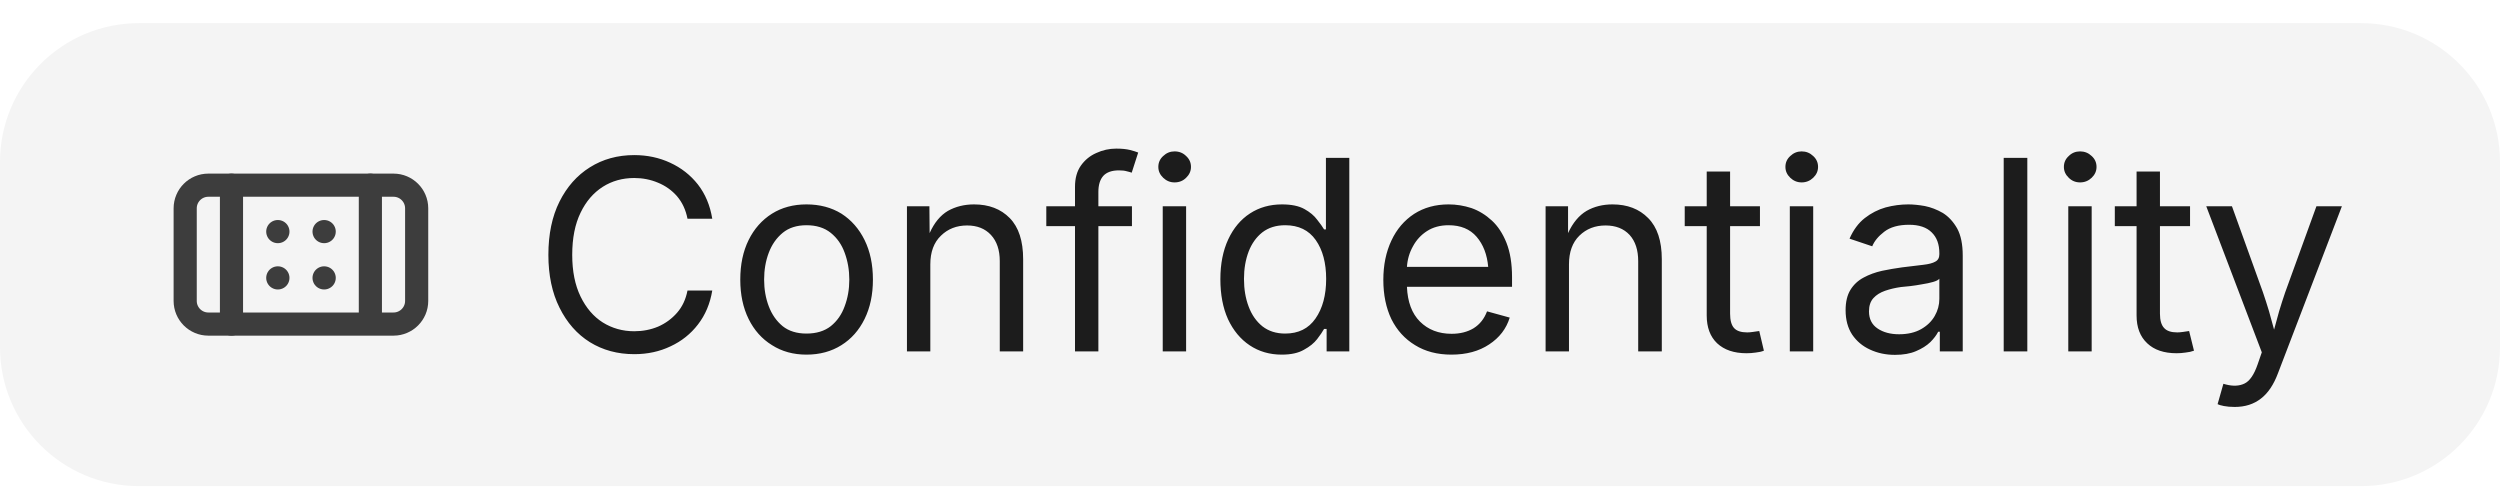
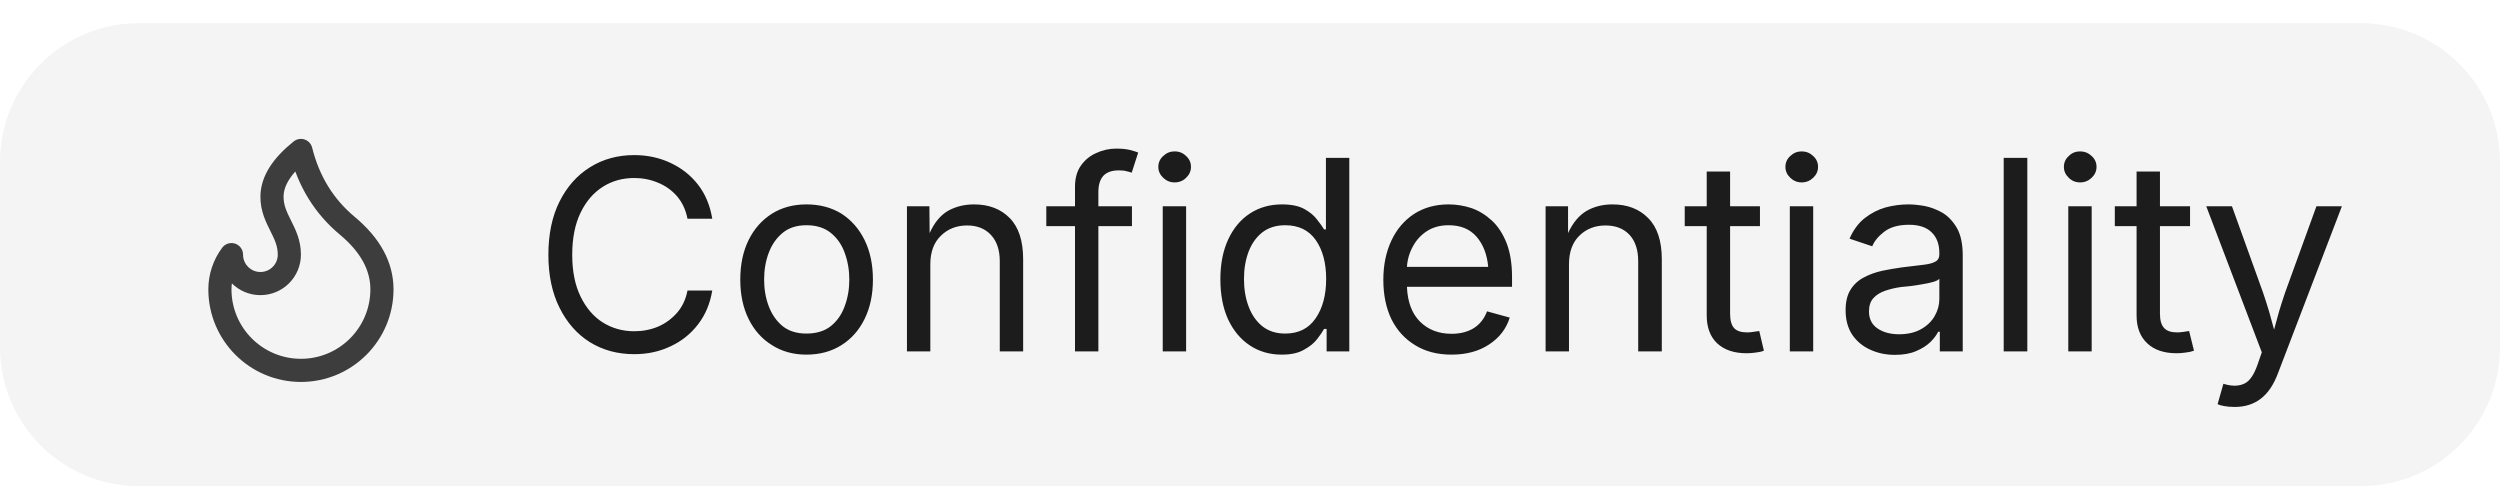
<svg xmlns="http://www.w3.org/2000/svg" width="108" height="21" viewBox="0 0 108 21">
  <g transform="translate(0 1)">
    <style>.f{fill:#f4f4f4}.t{fill:#1c1c1c}.d{fill:#c3c3c3}.i{stroke:#3d3d3d}.b{fill:#3d3d3d}@media (prefers-color-scheme:dark){.f{fill:#3d3d3d}.t{fill:#f4f4f4}.d{fill:#7d7d7d}.i{stroke:#dfdfdf}.b{fill:#dfdfdf}}</style>
    <rect width="108" height="20" rx="6" class="f" />
    <g transform="translate(7 4) scale(0.5)" fill="none" class="i" stroke-width="2" stroke-linecap="round" stroke-linejoin="round">
-       <path d="M10 10.01h.01" />
-       <path d="M10 14.01h.01" />
-       <path d="M14 10.01h.01" />
-       <path d="M14 14.01h.01" />
-       <path d="M18 6v11.5" />
-       <path d="M6 6v12" />
-       <rect x="2" y="6" width="20" height="12" rx="2" />
+       <path d="M12 3q1 4 4 6.5t3 5.5a1 1 0 0 1-14 0 5 5 0 0 1 1-3 1 1 0 0 0 5 0c0-2-1.5-3-1.5-5q0-2 2.5-4" />
    </g>
    <path d="M27.4 14.3Q26.32 14.3 25.48 13.78Q24.65 13.26 24.17 12.29Q23.69 11.33 23.69 10.01Q23.69 8.67 24.17 7.71Q24.65 6.75 25.48 6.23Q26.32 5.7 27.4 5.7Q28.24 5.7 28.95 6.03Q29.67 6.36 30.15 6.97Q30.63 7.59 30.77 8.45H29.7Q29.59 7.88 29.25 7.48Q28.91 7.09 28.42 6.89Q27.94 6.69 27.4 6.69Q26.64 6.69 26.04 7.07Q25.43 7.46 25.08 8.19Q24.72 8.93 24.72 10.01Q24.72 11.07 25.08 11.81Q25.44 12.55 26.04 12.93Q26.65 13.31 27.4 13.31Q27.95 13.31 28.43 13.11Q28.91 12.9 29.25 12.51Q29.59 12.12 29.7 11.55H30.77Q30.63 12.4 30.15 13.02Q29.68 13.63 28.97 13.96Q28.26 14.3 27.4 14.3ZM34.84 14.32Q33.99 14.32 33.35 13.91Q32.7 13.51 32.34 12.78Q31.98 12.05 31.98 11.08Q31.98 10.1 32.34 9.37Q32.7 8.64 33.35 8.23Q33.99 7.83 34.84 7.83Q35.7 7.83 36.35 8.23Q36.99 8.64 37.35 9.37Q37.71 10.1 37.71 11.08Q37.71 12.05 37.35 12.78Q36.99 13.51 36.35 13.91Q35.7 14.32 34.84 14.32ZM34.84 13.41Q35.48 13.41 35.89 13.09Q36.3 12.76 36.49 12.23Q36.69 11.7 36.69 11.08Q36.69 10.46 36.49 9.92Q36.3 9.39 35.89 9.06Q35.48 8.73 34.84 8.73Q34.21 8.73 33.81 9.06Q33.41 9.39 33.21 9.92Q33.01 10.45 33.01 11.08Q33.01 11.7 33.21 12.23Q33.41 12.76 33.81 13.09Q34.21 13.41 34.84 13.41ZM40.19 10.42V14.18H39.18V7.91H40.15L40.16 9.07Q40.46 8.4 40.95 8.11Q41.45 7.83 42.08 7.83Q43.04 7.83 43.62 8.42Q44.2 9.01 44.2 10.2V14.18H43.19V10.28Q43.19 9.56 42.81 9.15Q42.43 8.74 41.78 8.74Q41.1 8.74 40.65 9.18Q40.19 9.62 40.19 10.42ZM48.9 7.91V8.77H47.45V14.18H46.44V8.77H45.2V7.91H46.44V7.07Q46.44 6.52 46.69 6.16Q46.95 5.79 47.36 5.61Q47.77 5.42 48.22 5.42Q48.58 5.42 48.82 5.48Q49.05 5.54 49.17 5.59L48.89 6.46Q48.81 6.43 48.68 6.4Q48.55 6.36 48.34 6.36Q47.88 6.36 47.66 6.6Q47.45 6.84 47.45 7.29V7.91ZM50.23 14.18V7.91H51.24V14.18ZM50.74 6.88Q50.46 6.88 50.25 6.68Q50.04 6.48 50.04 6.21Q50.04 5.93 50.25 5.74Q50.46 5.54 50.74 5.54Q51.04 5.54 51.24 5.74Q51.45 5.93 51.45 6.21Q51.45 6.48 51.24 6.68Q51.04 6.88 50.74 6.88ZM55.37 14.32Q54.59 14.32 53.99 13.92Q53.39 13.52 53.05 12.79Q52.72 12.06 52.72 11.06Q52.72 10.07 53.06 9.34Q53.4 8.61 54 8.22Q54.6 7.83 55.38 7.83Q55.99 7.83 56.35 8.03Q56.71 8.23 56.9 8.49Q57.1 8.74 57.2 8.91H57.28V5.82H58.29V14.18H57.31V13.21H57.2Q57.1 13.39 56.9 13.65Q56.7 13.91 56.33 14.11Q55.97 14.32 55.37 14.32ZM55.52 13.41Q56.38 13.41 56.83 12.76Q57.29 12.1 57.29 11.05Q57.29 10.01 56.84 9.37Q56.39 8.73 55.52 8.73Q54.93 8.73 54.53 9.04Q54.14 9.35 53.94 9.87Q53.74 10.4 53.74 11.05Q53.74 11.71 53.94 12.24Q54.14 12.78 54.54 13.1Q54.94 13.41 55.52 13.41ZM62.7 14.32Q61.79 14.32 61.13 13.91Q60.47 13.51 60.11 12.79Q59.76 12.06 59.76 11.09Q59.76 10.13 60.11 9.39Q60.45 8.66 61.09 8.24Q61.73 7.83 62.58 7.83Q63.08 7.83 63.57 7.99Q64.05 8.16 64.45 8.53Q64.84 8.89 65.08 9.49Q65.32 10.1 65.32 10.97V11.39H60.78Q60.82 12.37 61.34 12.89Q61.87 13.42 62.71 13.42Q63.26 13.42 63.66 13.18Q64.06 12.93 64.24 12.45L65.22 12.72Q65 13.44 64.33 13.88Q63.67 14.32 62.7 14.32ZM60.78 10.53H64.29Q64.22 9.73 63.79 9.23Q63.36 8.73 62.58 8.73Q62.04 8.73 61.65 8.98Q61.26 9.23 61.04 9.64Q60.81 10.05 60.78 10.53ZM67.78 10.42V14.18H66.77V7.91H67.74L67.74 9.07Q68.05 8.4 68.54 8.11Q69.03 7.83 69.66 7.83Q70.62 7.83 71.2 8.42Q71.79 9.01 71.79 10.2V14.18H70.77V10.28Q70.77 9.56 70.4 9.15Q70.02 8.74 69.36 8.74Q68.68 8.74 68.23 9.18Q67.78 9.62 67.78 10.42ZM76.03 7.91V8.77H74.74V12.55Q74.74 12.98 74.91 13.17Q75.08 13.36 75.48 13.36Q75.58 13.36 75.72 13.34Q75.87 13.32 76 13.3L76.2 14.15Q76.05 14.21 75.85 14.23Q75.65 14.26 75.45 14.26Q74.64 14.26 74.18 13.83Q73.73 13.4 73.73 12.63V8.77H72.78V7.91H73.73V6.41H74.74V7.91ZM77.32 14.18V7.91H78.33V14.18ZM77.83 6.88Q77.55 6.88 77.34 6.68Q77.13 6.48 77.13 6.21Q77.13 5.93 77.34 5.74Q77.55 5.54 77.83 5.54Q78.12 5.54 78.33 5.74Q78.54 5.93 78.54 6.21Q78.54 6.48 78.33 6.68Q78.12 6.88 77.83 6.88ZM81.86 14.33Q81.27 14.33 80.78 14.1Q80.3 13.88 80.01 13.45Q79.73 13.02 79.73 12.4Q79.73 11.86 79.94 11.52Q80.15 11.18 80.51 10.99Q80.86 10.8 81.3 10.7Q81.73 10.61 82.17 10.55Q82.73 10.48 83.08 10.44Q83.44 10.4 83.61 10.3Q83.78 10.21 83.78 9.98V9.94Q83.78 9.36 83.45 9.04Q83.12 8.71 82.47 8.71Q81.79 8.71 81.4 9.01Q81.02 9.3 80.88 9.64L79.9 9.31Q80.15 8.74 80.56 8.42Q80.97 8.1 81.46 7.96Q81.95 7.83 82.44 7.83Q82.75 7.83 83.15 7.9Q83.55 7.98 83.93 8.2Q84.3 8.43 84.55 8.87Q84.79 9.31 84.79 10.04V14.18H83.8V13.33H83.73Q83.62 13.55 83.39 13.78Q83.15 14.01 82.77 14.17Q82.4 14.33 81.86 14.33ZM82.04 13.44Q82.6 13.44 82.99 13.22Q83.38 13 83.58 12.65Q83.78 12.3 83.78 11.91V11.04Q83.72 11.12 83.51 11.18Q83.3 11.24 83.04 11.28Q82.77 11.33 82.52 11.36Q82.27 11.39 82.12 11.4Q81.76 11.45 81.44 11.56Q81.12 11.67 80.93 11.88Q80.74 12.09 80.74 12.45Q80.74 12.94 81.11 13.19Q81.48 13.44 82.04 13.44ZM87.58 5.82V14.18H86.56V5.82ZM89.35 14.18V7.91H90.36V14.18ZM89.86 6.88Q89.57 6.88 89.37 6.68Q89.16 6.48 89.16 6.21Q89.16 5.93 89.37 5.74Q89.57 5.54 89.86 5.54Q90.15 5.54 90.36 5.74Q90.57 5.93 90.57 6.21Q90.57 6.48 90.36 6.68Q90.15 6.88 89.86 6.88ZM94.61 7.91V8.77H93.31V12.55Q93.31 12.98 93.49 13.17Q93.66 13.36 94.06 13.36Q94.15 13.36 94.3 13.34Q94.45 13.32 94.57 13.3L94.78 14.15Q94.62 14.21 94.42 14.23Q94.22 14.26 94.03 14.26Q93.21 14.26 92.76 13.83Q92.3 13.4 92.3 12.63V8.77H91.36V7.91H92.3V6.41H93.31V7.91ZM95.8 16.46 96.05 15.58 96.16 15.61Q96.63 15.73 96.96 15.57Q97.3 15.41 97.53 14.74L97.71 14.22L95.31 7.91H96.42L97.76 11.63Q97.9 12.04 98.02 12.44Q98.13 12.85 98.24 13.24Q98.35 12.85 98.46 12.44Q98.58 12.04 98.72 11.63L100.07 7.91H101.17L98.41 15.12Q98.13 15.87 97.67 16.22Q97.21 16.58 96.54 16.58Q96.27 16.58 96.07 16.54Q95.87 16.5 95.8 16.46Z" class="t" />
  </g>
</svg>
